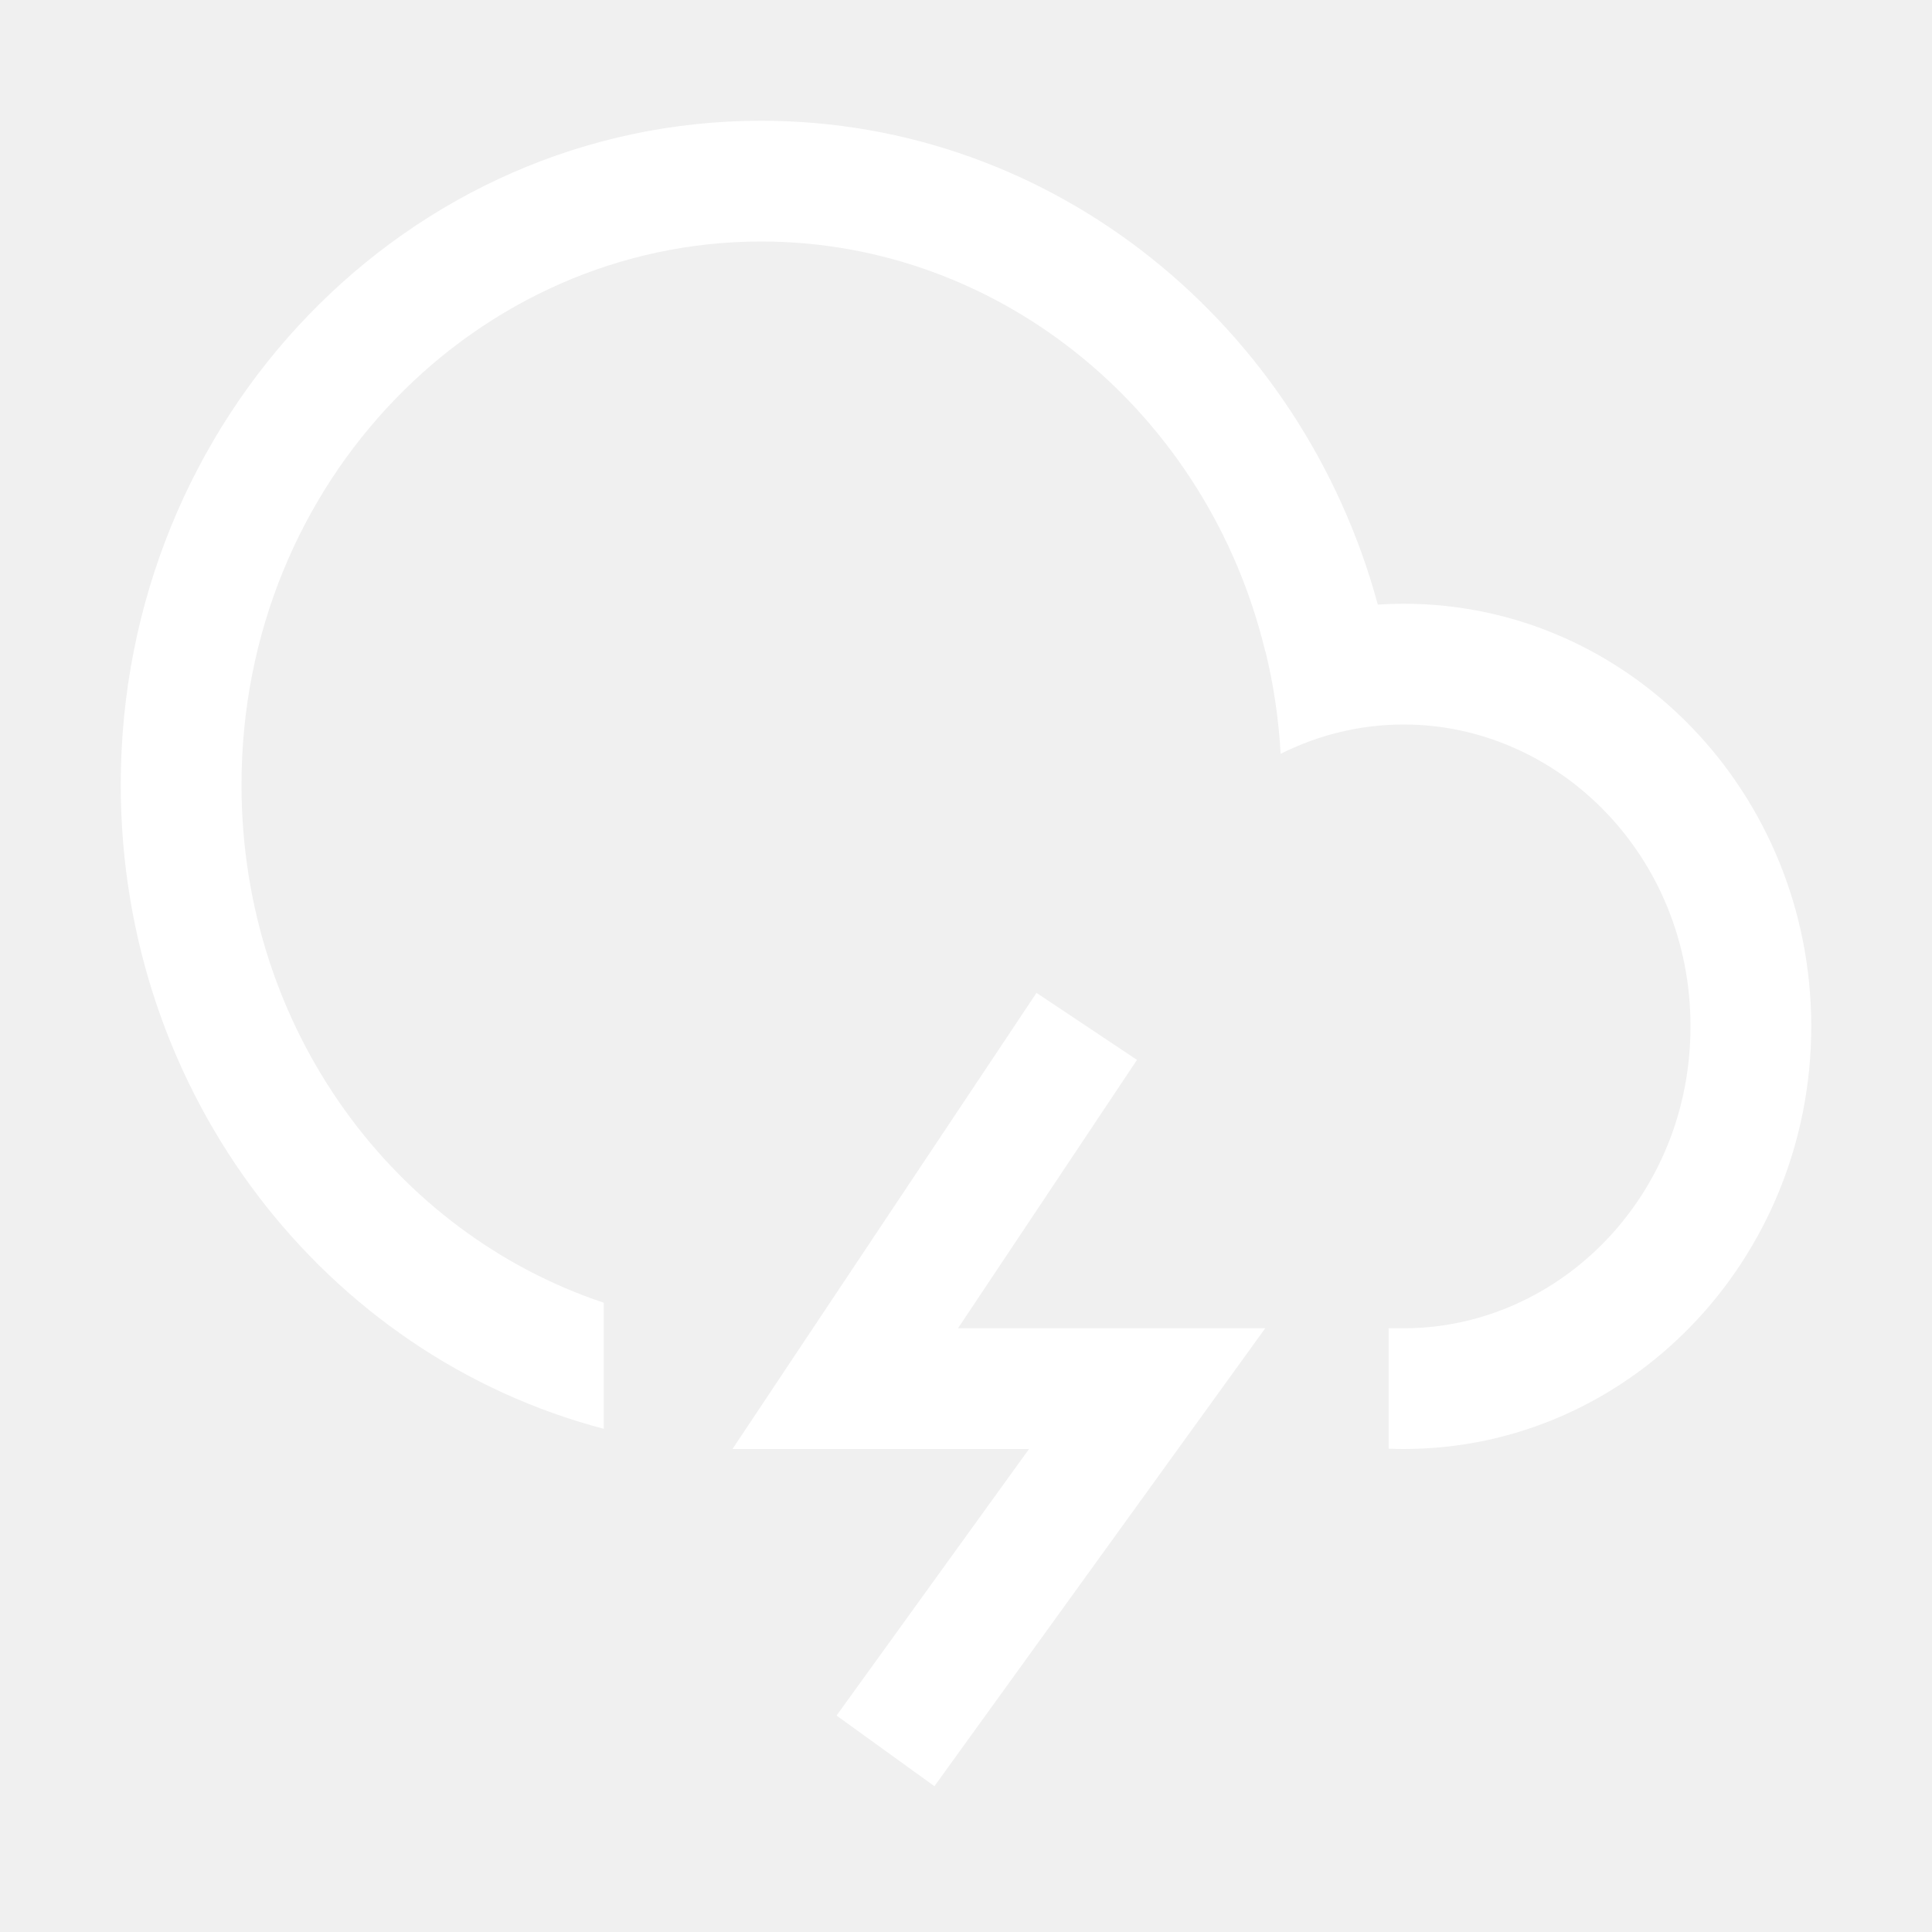
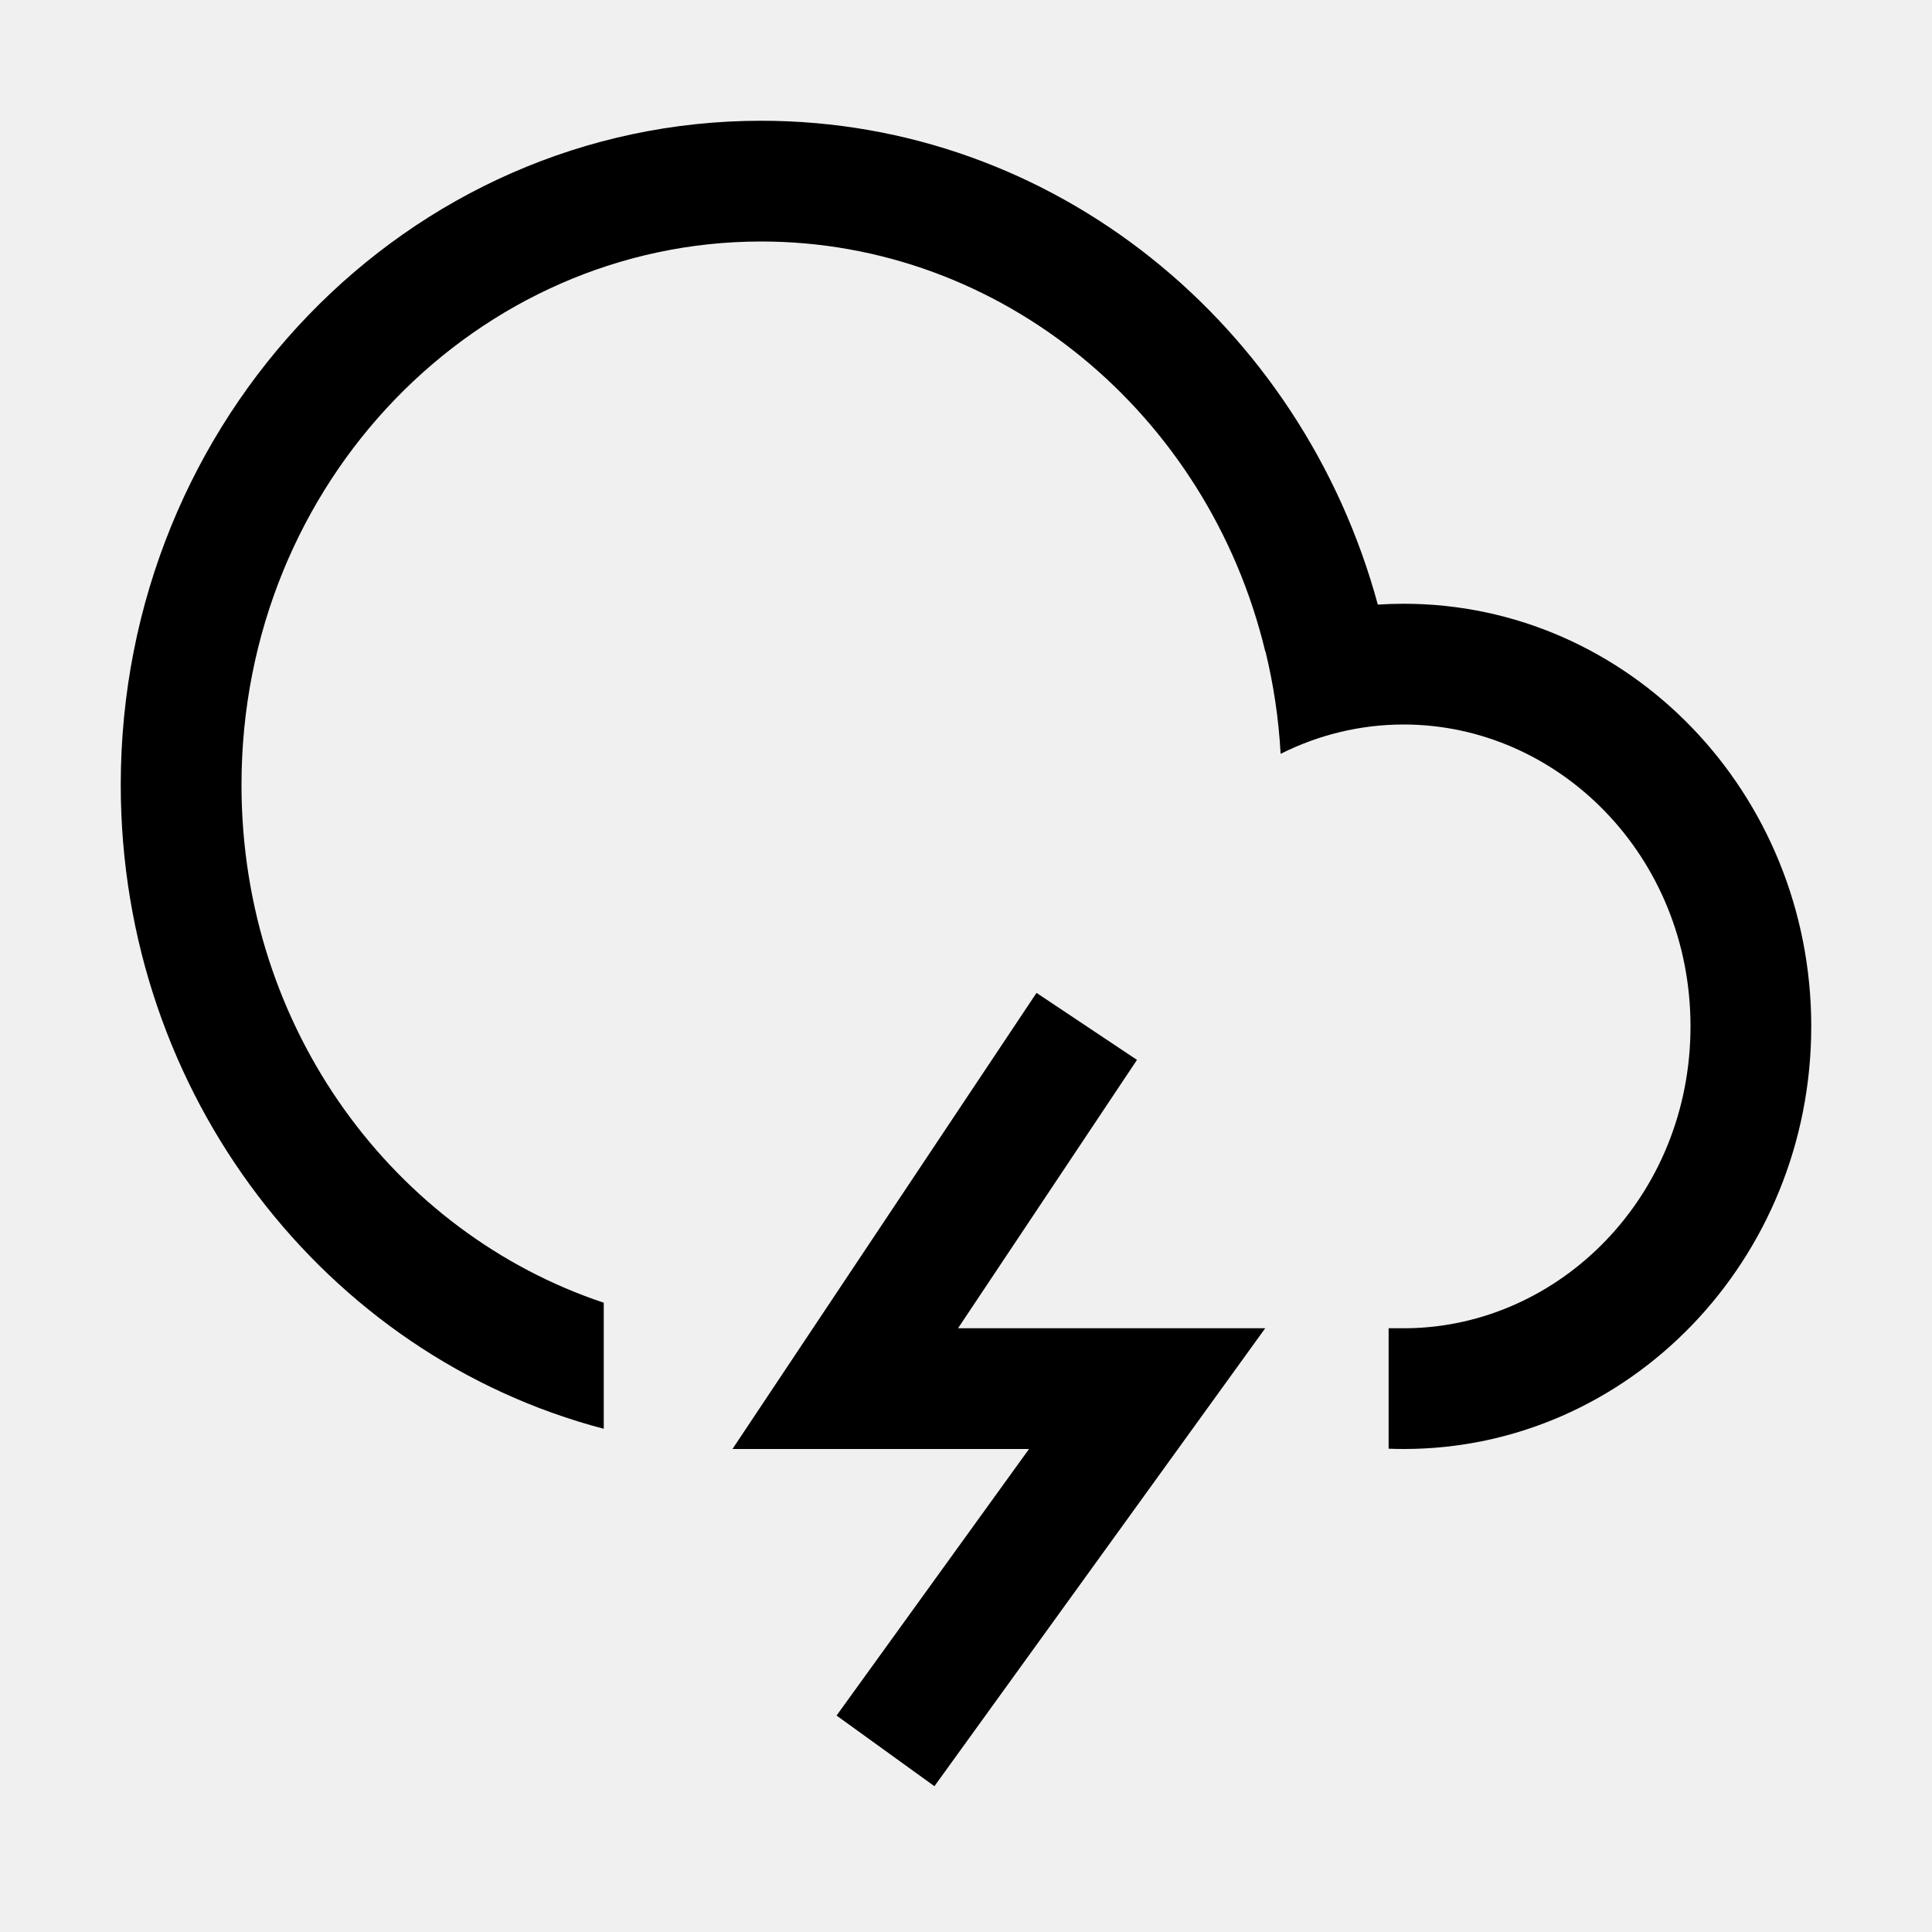
- <svg xmlns="http://www.w3.org/2000/svg" width="32" height="32" viewBox="0 0 32 32" fill="none">
-   <path fill-rule="evenodd" clip-rule="evenodd" d="M2 13C2 18.142 5.402 22.46 10 23.665V21.577C6.553 20.429 4 17.066 4 13C4 7.96 7.922 4 12.608 4C16.584 4 20.009 6.85 20.957 10.791L20.96 10.79C21.094 11.337 21.179 11.904 21.211 12.486C21.834 12.173 22.527 12 23.249 12C25.805 12 28 14.17 28 17C28 19.811 25.836 21.97 23.303 22V22H23V23.995C23.083 23.998 23.166 24 23.249 24C26.978 24 30 20.866 30 17C30 13.134 26.978 10 23.249 10C23.105 10 22.963 10.005 22.821 10.014C21.566 5.39 17.469 2 12.608 2C6.749 2 2 6.925 2 13ZM17.168 16.445L13.168 22.445L12.132 24H14H17.044L13.856 28.415L15.477 29.585L19.811 23.585L20.956 22H19H15.868L18.832 17.555L17.168 16.445Z" fill="white" />
+ <svg xmlns="http://www.w3.org/2000/svg" width="32" height="32" viewBox="0 0 32 32" fill="currentColor">
+   <path fill-rule="evenodd" clip-rule="evenodd" d="M2 13C2 18.142 5.402 22.46 10 23.665V21.577C6.553 20.429 4 17.066 4 13C4 7.96 7.922 4 12.608 4C16.584 4 20.009 6.85 20.957 10.791L20.96 10.79C21.094 11.337 21.179 11.904 21.211 12.486C21.834 12.173 22.527 12 23.249 12C25.805 12 28 14.17 28 17C28 19.811 25.836 21.97 23.303 22V22H23V23.995C23.083 23.998 23.166 24 23.249 24C26.978 24 30 20.866 30 17C30 13.134 26.978 10 23.249 10C23.105 10 22.963 10.005 22.821 10.014C21.566 5.39 17.469 2 12.608 2C6.749 2 2 6.925 2 13ZM17.168 16.445L13.168 22.445L12.132 24H14H17.044L13.856 28.415L15.477 29.585L19.811 23.585L20.956 22H19H15.868L18.832 17.555L17.168 16.445Z" fill="currentColor" />
</svg>
